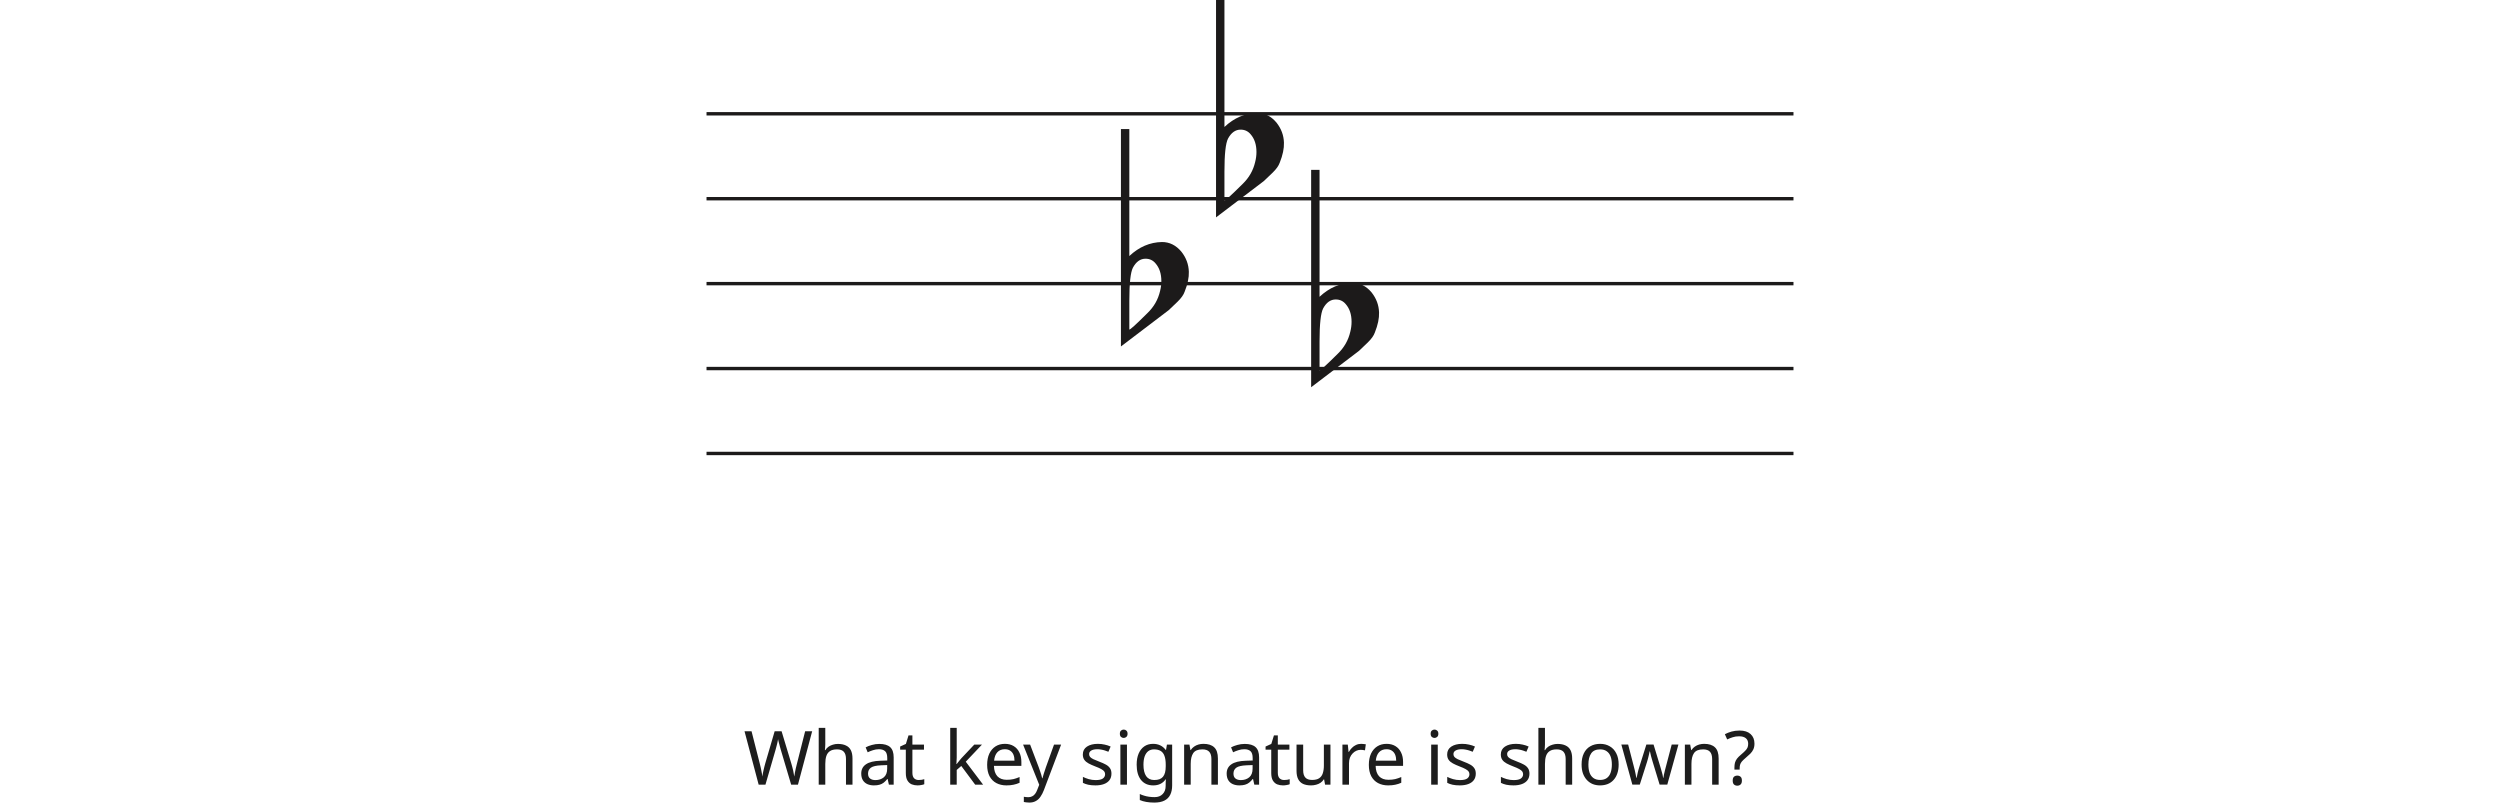
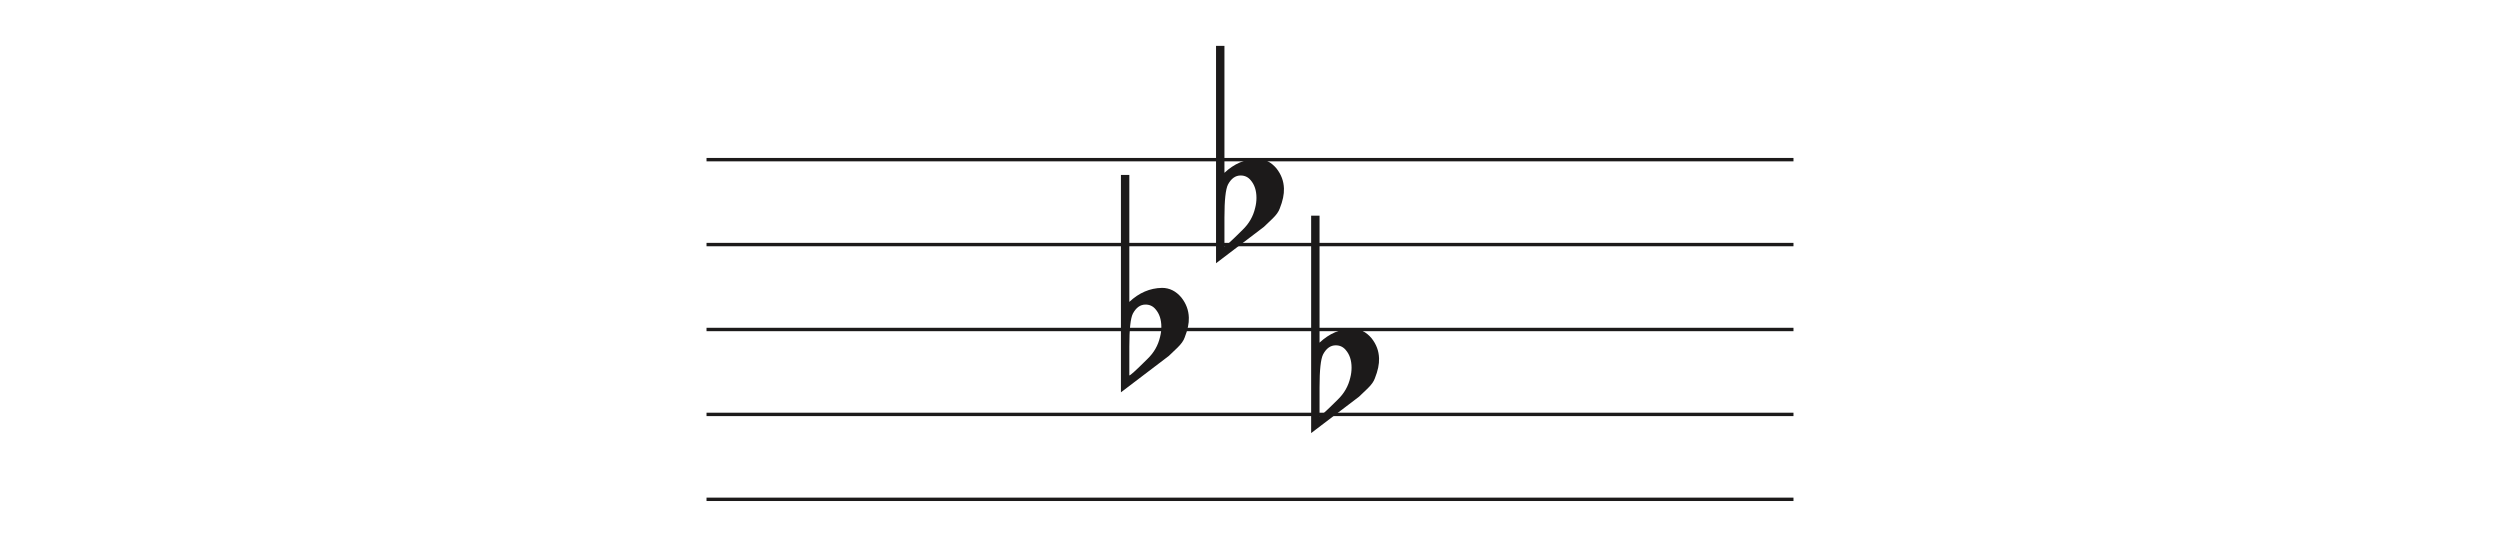
- <svg xmlns="http://www.w3.org/2000/svg" width="736" height="237" viewBox="0 0 736 237" fill="none">
+ <svg xmlns="http://www.w3.org/2000/svg" width="736" height="163" viewBox="0 -13.5 736 163" fill="none">
  <line x1="208" y1="33.5" x2="528" y2="33.5" stroke="#1C1A1A" />
  <line x1="208" y1="58.5" x2="528" y2="58.5" stroke="#1C1A1A" />
  <line x1="208" y1="83.5" x2="528" y2="83.5" stroke="#1C1A1A" />
  <line x1="208" y1="108.5" x2="528" y2="108.5" stroke="#1C1A1A" />
  <line x1="208" y1="133.5" x2="528" y2="133.5" stroke="#1C1A1A" />
  <path d="M332.475 38V69.091C332.475 69.091 332.475 71.186 332.475 75.378C335.332 72.693 338.537 71.317 342.091 71.252C344.313 71.252 346.217 72.201 347.804 74.101C349.2 75.869 349.93 77.834 349.994 79.995C350.057 81.698 349.645 83.662 348.756 85.889C348.439 86.806 347.74 87.788 346.661 88.836C345.836 89.622 344.979 90.441 344.091 91.292C339.394 94.829 334.697 98.398 330 102V38H332.475V38ZM340.187 77.539C339.426 76.622 338.442 76.164 337.236 76.164C335.712 76.164 334.475 77.048 333.523 78.816C332.824 80.191 332.475 83.433 332.475 88.541V96.99C332.539 97.252 334.316 95.647 337.807 92.176C339.711 90.343 340.949 88.181 341.52 85.693C341.774 84.71 341.901 83.728 341.901 82.746C341.901 80.584 341.33 78.849 340.187 77.539" fill="#1C1A1A" />
  <path d="M360.475 0V31.091C360.475 31.091 360.475 33.186 360.475 37.378C363.332 34.693 366.537 33.317 370.091 33.252C372.313 33.252 374.217 34.202 375.804 36.101C377.2 37.869 377.93 39.834 377.994 41.995C378.057 43.698 377.645 45.662 376.756 47.889C376.439 48.806 375.74 49.788 374.661 50.836C373.836 51.622 372.979 52.441 372.091 53.292C367.394 56.829 362.697 60.398 358 64V0H360.475V0ZM368.187 39.539C367.426 38.622 366.442 38.164 365.236 38.164C363.712 38.164 362.475 39.048 361.523 40.816C360.824 42.191 360.475 45.433 360.475 50.541V58.99C360.539 59.252 362.316 57.647 365.807 54.176C367.711 52.343 368.949 50.181 369.52 47.693C369.774 46.71 369.901 45.728 369.901 44.746C369.901 42.584 369.33 40.849 368.187 39.539" fill="#1C1A1A" />
  <path d="M388.475 50V81.091C388.475 81.091 388.475 83.186 388.475 87.378C391.332 84.693 394.537 83.317 398.091 83.252C400.313 83.252 402.217 84.201 403.804 86.101C405.2 87.869 405.93 89.834 405.994 91.995C406.057 93.698 405.645 95.662 404.756 97.889C404.439 98.806 403.74 99.788 402.661 100.836C401.836 101.622 400.979 102.441 400.091 103.292C395.394 106.829 390.697 110.398 386 114V50H388.475V50ZM396.187 89.539C395.426 88.622 394.442 88.164 393.236 88.164C391.712 88.164 390.475 89.048 389.523 90.816C388.824 92.191 388.475 95.433 388.475 100.542V108.99C388.539 109.252 390.316 107.647 393.807 104.176C395.711 102.343 396.949 100.181 397.52 97.693C397.774 96.71 397.901 95.728 397.901 94.746C397.901 92.584 397.33 90.849 396.187 89.539" fill="#1C1A1A" />
-   <path d="M239.099 215.292L234.919 231H232.917L229.859 220.704C229.771 220.396 229.683 220.081 229.595 219.758C229.507 219.435 229.426 219.127 229.353 218.834C229.28 218.541 229.214 218.291 229.155 218.086C229.111 217.866 229.082 217.705 229.067 217.602C229.052 217.705 229.023 217.866 228.979 218.086C228.95 218.291 228.898 218.541 228.825 218.834C228.752 219.127 228.671 219.443 228.583 219.78C228.51 220.103 228.422 220.433 228.319 220.77L225.349 231H223.347L219.189 215.292H221.257L223.699 224.884C223.787 225.221 223.868 225.559 223.941 225.896C224.014 226.219 224.08 226.541 224.139 226.864C224.212 227.172 224.271 227.473 224.315 227.766C224.359 228.059 224.403 228.345 224.447 228.624C224.491 228.331 224.535 228.03 224.579 227.722C224.638 227.414 224.704 227.099 224.777 226.776C224.85 226.439 224.931 226.101 225.019 225.764C225.107 225.427 225.195 225.097 225.283 224.774L228.055 215.292H230.101L232.983 224.84C233.086 225.177 233.181 225.522 233.269 225.874C233.357 226.211 233.438 226.541 233.511 226.864C233.584 227.187 233.643 227.502 233.687 227.81C233.746 228.103 233.797 228.375 233.841 228.624C233.885 228.257 233.944 227.876 234.017 227.48C234.09 227.069 234.178 226.644 234.281 226.204C234.384 225.764 234.494 225.317 234.611 224.862L237.031 215.292H239.099ZM242.964 219.186C242.964 219.465 242.95 219.751 242.92 220.044C242.906 220.337 242.884 220.601 242.854 220.836H242.986C243.236 220.425 243.551 220.088 243.932 219.824C244.314 219.56 244.739 219.362 245.208 219.23C245.678 219.083 246.162 219.01 246.66 219.01C247.614 219.01 248.406 219.164 249.036 219.472C249.682 219.765 250.166 220.227 250.488 220.858C250.811 221.489 250.972 222.31 250.972 223.322V231H249.058V223.454C249.058 222.501 248.846 221.789 248.42 221.32C247.995 220.851 247.328 220.616 246.418 220.616C245.538 220.616 244.849 220.785 244.35 221.122C243.852 221.445 243.492 221.929 243.272 222.574C243.067 223.205 242.964 223.982 242.964 224.906V231H241.028V214.28H242.964V219.186ZM258.874 219.01C260.311 219.01 261.374 219.325 262.064 219.956C262.753 220.587 263.098 221.591 263.098 222.97V231H261.69L261.316 229.328H261.228C260.89 229.753 260.538 230.113 260.172 230.406C259.82 230.685 259.409 230.89 258.94 231.022C258.485 231.154 257.928 231.22 257.268 231.22C256.564 231.22 255.926 231.095 255.354 230.846C254.796 230.597 254.356 230.215 254.034 229.702C253.711 229.174 253.55 228.514 253.55 227.722C253.55 226.549 254.012 225.647 254.936 225.016C255.86 224.371 257.282 224.019 259.204 223.96L261.206 223.894V223.19C261.206 222.207 260.993 221.525 260.568 221.144C260.142 220.763 259.541 220.572 258.764 220.572C258.148 220.572 257.561 220.667 257.004 220.858C256.446 221.034 255.926 221.239 255.442 221.474L254.848 220.022C255.361 219.743 255.97 219.509 256.674 219.318C257.378 219.113 258.111 219.01 258.874 219.01ZM259.446 225.302C257.979 225.361 256.96 225.595 256.388 226.006C255.83 226.417 255.552 226.996 255.552 227.744C255.552 228.404 255.75 228.888 256.146 229.196C256.556 229.504 257.077 229.658 257.708 229.658C258.705 229.658 259.534 229.387 260.194 228.844C260.854 228.287 261.184 227.436 261.184 226.292V225.236L259.446 225.302ZM270.458 229.636C270.751 229.636 271.052 229.614 271.36 229.57C271.668 229.511 271.917 229.453 272.108 229.394V230.868C271.903 230.971 271.609 231.051 271.228 231.11C270.847 231.183 270.48 231.22 270.128 231.22C269.512 231.22 268.94 231.117 268.412 230.912C267.899 230.692 267.481 230.318 267.158 229.79C266.835 229.262 266.674 228.521 266.674 227.568V220.704H265.002V219.78L266.696 219.01L267.466 216.502H268.61V219.208H272.02V220.704H268.61V227.524C268.61 228.243 268.779 228.778 269.116 229.13C269.468 229.467 269.915 229.636 270.458 229.636ZM281.658 223.014C281.658 223.249 281.643 223.557 281.614 223.938C281.599 224.319 281.585 224.649 281.57 224.928H281.658C281.746 224.811 281.878 224.642 282.054 224.422C282.23 224.202 282.406 223.982 282.582 223.762C282.773 223.527 282.934 223.337 283.066 223.19L286.828 219.208H289.094L284.32 224.246L289.424 231H287.092L283 225.5L281.658 226.666V231H279.744V214.28H281.658V223.014ZM295.83 218.988C296.842 218.988 297.707 219.208 298.426 219.648C299.159 220.088 299.717 220.711 300.098 221.518C300.494 222.31 300.692 223.241 300.692 224.312V225.478H292.618C292.647 226.813 292.985 227.832 293.63 228.536C294.29 229.225 295.207 229.57 296.38 229.57C297.128 229.57 297.788 229.504 298.36 229.372C298.947 229.225 299.548 229.02 300.164 228.756V230.45C299.563 230.714 298.969 230.905 298.382 231.022C297.795 231.154 297.099 231.22 296.292 231.22C295.177 231.22 294.187 230.993 293.322 230.538C292.471 230.083 291.804 229.409 291.32 228.514C290.851 227.605 290.616 226.497 290.616 225.192C290.616 223.901 290.829 222.794 291.254 221.87C291.694 220.946 292.303 220.235 293.08 219.736C293.872 219.237 294.789 218.988 295.83 218.988ZM295.808 220.572C294.884 220.572 294.151 220.873 293.608 221.474C293.08 222.061 292.765 222.882 292.662 223.938H298.668C298.668 223.263 298.565 222.677 298.36 222.178C298.155 221.679 297.839 221.291 297.414 221.012C297.003 220.719 296.468 220.572 295.808 220.572ZM301.196 219.208H303.264L305.816 225.918C305.963 226.314 306.095 226.695 306.212 227.062C306.344 227.429 306.461 227.788 306.564 228.14C306.667 228.477 306.747 228.807 306.806 229.13H306.894C306.982 228.763 307.121 228.287 307.312 227.7C307.503 227.099 307.701 226.497 307.906 225.896L310.304 219.208H312.394L307.312 232.628C307.033 233.361 306.703 233.999 306.322 234.542C305.955 235.099 305.501 235.525 304.958 235.818C304.43 236.126 303.785 236.28 303.022 236.28C302.67 236.28 302.362 236.258 302.098 236.214C301.834 236.185 301.607 236.148 301.416 236.104V234.564C301.577 234.593 301.768 234.623 301.988 234.652C302.223 234.681 302.465 234.696 302.714 234.696C303.169 234.696 303.557 234.608 303.88 234.432C304.217 234.271 304.503 234.029 304.738 233.706C304.973 233.398 305.171 233.031 305.332 232.606L305.948 231.044L301.196 219.208ZM327.212 227.744C327.212 228.507 327.021 229.145 326.64 229.658C326.258 230.171 325.716 230.56 325.012 230.824C324.308 231.088 323.472 231.22 322.504 231.22C321.682 231.22 320.971 231.154 320.37 231.022C319.783 230.89 319.262 230.707 318.808 230.472V228.712C319.277 228.947 319.842 229.167 320.502 229.372C321.176 229.563 321.858 229.658 322.548 229.658C323.53 229.658 324.242 229.504 324.682 229.196C325.122 228.873 325.342 228.448 325.342 227.92C325.342 227.627 325.261 227.363 325.1 227.128C324.938 226.893 324.645 226.659 324.22 226.424C323.809 226.189 323.215 225.925 322.438 225.632C321.675 225.339 321.022 225.045 320.48 224.752C319.937 224.459 319.519 224.107 319.226 223.696C318.932 223.285 318.786 222.757 318.786 222.112C318.786 221.115 319.189 220.345 319.996 219.802C320.817 219.259 321.888 218.988 323.208 218.988C323.926 218.988 324.594 219.061 325.21 219.208C325.84 219.34 326.427 219.531 326.97 219.78L326.31 221.32C325.987 221.173 325.642 221.049 325.276 220.946C324.924 220.829 324.564 220.741 324.198 220.682C323.831 220.609 323.457 220.572 323.076 220.572C322.284 220.572 321.675 220.704 321.25 220.968C320.839 221.217 320.634 221.562 320.634 222.002C320.634 222.325 320.729 222.603 320.92 222.838C321.11 223.058 321.426 223.278 321.866 223.498C322.32 223.703 322.922 223.953 323.67 224.246C324.418 224.525 325.056 224.811 325.584 225.104C326.112 225.397 326.515 225.757 326.794 226.182C327.072 226.593 327.212 227.113 327.212 227.744ZM331.777 219.208V231H329.841V219.208H331.777ZM330.831 214.786C331.125 214.786 331.381 214.889 331.601 215.094C331.836 215.285 331.953 215.593 331.953 216.018C331.953 216.429 331.836 216.737 331.601 216.942C331.381 217.147 331.125 217.25 330.831 217.25C330.509 217.25 330.237 217.147 330.017 216.942C329.797 216.737 329.687 216.429 329.687 216.018C329.687 215.593 329.797 215.285 330.017 215.094C330.237 214.889 330.509 214.786 330.831 214.786ZM339.473 218.988C340.25 218.988 340.947 219.135 341.563 219.428C342.194 219.721 342.729 220.169 343.169 220.77H343.279L343.543 219.208H345.083V231.198C345.083 232.313 344.892 233.244 344.511 233.992C344.13 234.755 343.55 235.327 342.773 235.708C341.996 236.089 341.006 236.28 339.803 236.28C338.952 236.28 338.168 236.214 337.449 236.082C336.745 235.965 336.114 235.781 335.557 235.532V233.75C335.938 233.941 336.356 234.102 336.811 234.234C337.266 234.381 337.757 234.491 338.285 234.564C338.813 234.637 339.356 234.674 339.913 234.674C340.925 234.674 341.717 234.373 342.289 233.772C342.876 233.185 343.169 232.379 343.169 231.352V230.89C343.169 230.714 343.176 230.465 343.191 230.142C343.206 229.805 343.22 229.57 343.235 229.438H343.147C342.736 230.039 342.223 230.487 341.607 230.78C341.006 231.073 340.302 231.22 339.495 231.22C337.97 231.22 336.774 230.685 335.909 229.614C335.058 228.543 334.633 227.047 334.633 225.126C334.633 223.865 334.824 222.779 335.205 221.87C335.601 220.946 336.158 220.235 336.877 219.736C337.596 219.237 338.461 218.988 339.473 218.988ZM339.737 220.616C339.077 220.616 338.512 220.792 338.043 221.144C337.588 221.496 337.236 222.009 336.987 222.684C336.752 223.359 336.635 224.18 336.635 225.148C336.635 226.6 336.899 227.715 337.427 228.492C337.97 229.255 338.754 229.636 339.781 229.636C340.382 229.636 340.896 229.563 341.321 229.416C341.746 229.255 342.098 229.013 342.377 228.69C342.656 228.353 342.861 227.927 342.993 227.414C343.125 226.901 343.191 226.292 343.191 225.588V225.126C343.191 224.055 343.066 223.19 342.817 222.53C342.582 221.87 342.208 221.386 341.695 221.078C341.182 220.77 340.529 220.616 339.737 220.616ZM354.284 218.988C355.692 218.988 356.756 219.333 357.474 220.022C358.193 220.697 358.552 221.797 358.552 223.322V231H356.638V223.454C356.638 222.501 356.426 221.789 356 221.32C355.575 220.851 354.908 220.616 353.998 220.616C352.693 220.616 351.791 220.983 351.292 221.716C350.794 222.449 350.544 223.505 350.544 224.884V231H348.608V219.208H350.17L350.456 220.814H350.566C350.83 220.403 351.153 220.066 351.534 219.802C351.93 219.523 352.363 219.318 352.832 219.186C353.302 219.054 353.786 218.988 354.284 218.988ZM366.454 219.01C367.891 219.01 368.954 219.325 369.644 219.956C370.333 220.587 370.678 221.591 370.678 222.97V231H369.27L368.896 229.328H368.808C368.47 229.753 368.118 230.113 367.752 230.406C367.4 230.685 366.989 230.89 366.52 231.022C366.065 231.154 365.508 231.22 364.848 231.22C364.144 231.22 363.506 231.095 362.934 230.846C362.376 230.597 361.936 230.215 361.614 229.702C361.291 229.174 361.13 228.514 361.13 227.722C361.13 226.549 361.592 225.647 362.516 225.016C363.44 224.371 364.862 224.019 366.784 223.96L368.786 223.894V223.19C368.786 222.207 368.573 221.525 368.148 221.144C367.722 220.763 367.121 220.572 366.344 220.572C365.728 220.572 365.141 220.667 364.584 220.858C364.026 221.034 363.506 221.239 363.022 221.474L362.428 220.022C362.941 219.743 363.55 219.509 364.254 219.318C364.958 219.113 365.691 219.01 366.454 219.01ZM367.026 225.302C365.559 225.361 364.54 225.595 363.968 226.006C363.41 226.417 363.132 226.996 363.132 227.744C363.132 228.404 363.33 228.888 363.726 229.196C364.136 229.504 364.657 229.658 365.288 229.658C366.285 229.658 367.114 229.387 367.774 228.844C368.434 228.287 368.764 227.436 368.764 226.292V225.236L367.026 225.302ZM378.038 229.636C378.331 229.636 378.632 229.614 378.94 229.57C379.248 229.511 379.497 229.453 379.688 229.394V230.868C379.483 230.971 379.189 231.051 378.808 231.11C378.427 231.183 378.06 231.22 377.708 231.22C377.092 231.22 376.52 231.117 375.992 230.912C375.479 230.692 375.061 230.318 374.738 229.79C374.415 229.262 374.254 228.521 374.254 227.568V220.704H372.582V219.78L374.276 219.01L375.046 216.502H376.19V219.208H379.6V220.704H376.19V227.524C376.19 228.243 376.359 228.778 376.696 229.13C377.048 229.467 377.495 229.636 378.038 229.636ZM391.685 219.208V231H390.101L389.815 229.438H389.727C389.478 229.849 389.155 230.186 388.759 230.45C388.363 230.714 387.93 230.905 387.461 231.022C386.992 231.154 386.5 231.22 385.987 231.22C385.048 231.22 384.256 231.073 383.611 230.78C382.98 230.472 382.504 230.003 382.181 229.372C381.858 228.741 381.697 227.927 381.697 226.93V219.208H383.655V226.798C383.655 227.737 383.868 228.441 384.293 228.91C384.718 229.379 385.378 229.614 386.273 229.614C387.153 229.614 387.842 229.453 388.341 229.13C388.854 228.793 389.214 228.309 389.419 227.678C389.639 227.033 389.749 226.255 389.749 225.346V219.208H391.685ZM400.709 218.988C400.929 218.988 401.163 219.003 401.413 219.032C401.677 219.047 401.904 219.076 402.095 219.12L401.853 220.902C401.662 220.858 401.449 220.821 401.215 220.792C400.995 220.763 400.782 220.748 400.577 220.748C400.122 220.748 399.689 220.843 399.279 221.034C398.868 221.225 398.501 221.496 398.179 221.848C397.856 222.185 397.599 222.596 397.409 223.08C397.233 223.564 397.145 224.107 397.145 224.708V231H395.209V219.208H396.793L397.013 221.364H397.101C397.35 220.924 397.651 220.528 398.003 220.176C398.355 219.809 398.758 219.523 399.213 219.318C399.667 219.098 400.166 218.988 400.709 218.988ZM408.201 218.988C409.213 218.988 410.078 219.208 410.797 219.648C411.53 220.088 412.088 220.711 412.469 221.518C412.865 222.31 413.063 223.241 413.063 224.312V225.478H404.989C405.018 226.813 405.356 227.832 406.001 228.536C406.661 229.225 407.578 229.57 408.751 229.57C409.499 229.57 410.159 229.504 410.731 229.372C411.318 229.225 411.919 229.02 412.535 228.756V230.45C411.934 230.714 411.34 230.905 410.753 231.022C410.166 231.154 409.47 231.22 408.663 231.22C407.548 231.22 406.558 230.993 405.693 230.538C404.842 230.083 404.175 229.409 403.691 228.514C403.222 227.605 402.987 226.497 402.987 225.192C402.987 223.901 403.2 222.794 403.625 221.87C404.065 220.946 404.674 220.235 405.451 219.736C406.243 219.237 407.16 218.988 408.201 218.988ZM408.179 220.572C407.255 220.572 406.522 220.873 405.979 221.474C405.451 222.061 405.136 222.882 405.033 223.938H411.039C411.039 223.263 410.936 222.677 410.731 222.178C410.526 221.679 410.21 221.291 409.785 221.012C409.374 220.719 408.839 220.572 408.179 220.572ZM423.276 219.208V231H421.34V219.208H423.276ZM422.33 214.786C422.623 214.786 422.88 214.889 423.1 215.094C423.334 215.285 423.452 215.593 423.452 216.018C423.452 216.429 423.334 216.737 423.1 216.942C422.88 217.147 422.623 217.25 422.33 217.25C422.007 217.25 421.736 217.147 421.516 216.942C421.296 216.737 421.186 216.429 421.186 216.018C421.186 215.593 421.296 215.285 421.516 215.094C421.736 214.889 422.007 214.786 422.33 214.786ZM434.47 227.744C434.47 228.507 434.279 229.145 433.898 229.658C433.516 230.171 432.974 230.56 432.27 230.824C431.566 231.088 430.73 231.22 429.762 231.22C428.94 231.22 428.229 231.154 427.628 231.022C427.041 230.89 426.52 230.707 426.066 230.472V228.712C426.535 228.947 427.1 229.167 427.76 229.372C428.434 229.563 429.116 229.658 429.806 229.658C430.788 229.658 431.5 229.504 431.94 229.196C432.38 228.873 432.6 228.448 432.6 227.92C432.6 227.627 432.519 227.363 432.358 227.128C432.196 226.893 431.903 226.659 431.478 226.424C431.067 226.189 430.473 225.925 429.696 225.632C428.933 225.339 428.28 225.045 427.738 224.752C427.195 224.459 426.777 224.107 426.484 223.696C426.19 223.285 426.044 222.757 426.044 222.112C426.044 221.115 426.447 220.345 427.254 219.802C428.075 219.259 429.146 218.988 430.466 218.988C431.184 218.988 431.852 219.061 432.468 219.208C433.098 219.34 433.685 219.531 434.228 219.78L433.568 221.32C433.245 221.173 432.9 221.049 432.534 220.946C432.182 220.829 431.822 220.741 431.456 220.682C431.089 220.609 430.715 220.572 430.334 220.572C429.542 220.572 428.933 220.704 428.508 220.968C428.097 221.217 427.892 221.562 427.892 222.002C427.892 222.325 427.987 222.603 428.178 222.838C428.368 223.058 428.684 223.278 429.124 223.498C429.578 223.703 430.18 223.953 430.928 224.246C431.676 224.525 432.314 224.811 432.842 225.104C433.37 225.397 433.773 225.757 434.052 226.182C434.33 226.593 434.47 227.113 434.47 227.744ZM450.272 227.744C450.272 228.507 450.081 229.145 449.7 229.658C449.318 230.171 448.776 230.56 448.072 230.824C447.368 231.088 446.532 231.22 445.564 231.22C444.742 231.22 444.031 231.154 443.43 231.022C442.843 230.89 442.322 230.707 441.868 230.472V228.712C442.337 228.947 442.902 229.167 443.562 229.372C444.236 229.563 444.918 229.658 445.608 229.658C446.59 229.658 447.302 229.504 447.742 229.196C448.182 228.873 448.402 228.448 448.402 227.92C448.402 227.627 448.321 227.363 448.16 227.128C447.998 226.893 447.705 226.659 447.28 226.424C446.869 226.189 446.275 225.925 445.498 225.632C444.735 225.339 444.082 225.045 443.54 224.752C442.997 224.459 442.579 224.107 442.286 223.696C441.992 223.285 441.846 222.757 441.846 222.112C441.846 221.115 442.249 220.345 443.056 219.802C443.877 219.259 444.948 218.988 446.268 218.988C446.986 218.988 447.654 219.061 448.27 219.208C448.9 219.34 449.487 219.531 450.03 219.78L449.37 221.32C449.047 221.173 448.702 221.049 448.336 220.946C447.984 220.829 447.624 220.741 447.258 220.682C446.891 220.609 446.517 220.572 446.136 220.572C445.344 220.572 444.735 220.704 444.31 220.968C443.899 221.217 443.694 221.562 443.694 222.002C443.694 222.325 443.789 222.603 443.98 222.838C444.17 223.058 444.486 223.278 444.926 223.498C445.38 223.703 445.982 223.953 446.73 224.246C447.478 224.525 448.116 224.811 448.644 225.104C449.172 225.397 449.575 225.757 449.854 226.182C450.132 226.593 450.272 227.113 450.272 227.744ZM454.837 219.186C454.837 219.465 454.822 219.751 454.793 220.044C454.778 220.337 454.756 220.601 454.727 220.836H454.859C455.108 220.425 455.424 220.088 455.805 219.824C456.186 219.56 456.612 219.362 457.081 219.23C457.55 219.083 458.034 219.01 458.533 219.01C459.486 219.01 460.278 219.164 460.909 219.472C461.554 219.765 462.038 220.227 462.361 220.858C462.684 221.489 462.845 222.31 462.845 223.322V231H460.931V223.454C460.931 222.501 460.718 221.789 460.293 221.32C459.868 220.851 459.2 220.616 458.291 220.616C457.411 220.616 456.722 220.785 456.223 221.122C455.724 221.445 455.365 221.929 455.145 222.574C454.94 223.205 454.837 223.982 454.837 224.906V231H452.901V214.28H454.837V219.186ZM476.533 225.082C476.533 226.065 476.401 226.937 476.137 227.7C475.887 228.448 475.521 229.086 475.037 229.614C474.567 230.142 473.988 230.545 473.299 230.824C472.624 231.088 471.869 231.22 471.033 231.22C470.255 231.22 469.537 231.088 468.877 230.824C468.217 230.545 467.645 230.142 467.161 229.614C466.677 229.086 466.295 228.448 466.017 227.7C465.753 226.937 465.621 226.065 465.621 225.082C465.621 223.777 465.841 222.677 466.281 221.782C466.721 220.873 467.351 220.183 468.173 219.714C468.994 219.23 469.969 218.988 471.099 218.988C472.169 218.988 473.108 219.23 473.915 219.714C474.736 220.183 475.374 220.873 475.829 221.782C476.298 222.677 476.533 223.777 476.533 225.082ZM467.623 225.082C467.623 226.006 467.74 226.813 467.975 227.502C468.224 228.177 468.605 228.697 469.119 229.064C469.632 229.431 470.285 229.614 471.077 229.614C471.869 229.614 472.521 229.431 473.035 229.064C473.548 228.697 473.922 228.177 474.157 227.502C474.406 226.813 474.531 226.006 474.531 225.082C474.531 224.143 474.406 223.344 474.157 222.684C473.907 222.024 473.526 221.518 473.013 221.166C472.514 220.799 471.861 220.616 471.055 220.616C469.852 220.616 468.979 221.012 468.437 221.804C467.894 222.596 467.623 223.689 467.623 225.082ZM486.563 224.334C486.475 224.026 486.387 223.725 486.299 223.432C486.211 223.124 486.131 222.838 486.057 222.574C485.999 222.295 485.94 222.039 485.881 221.804C485.823 221.569 485.779 221.371 485.749 221.21H485.661C485.632 221.371 485.588 221.569 485.529 221.804C485.485 222.039 485.427 222.295 485.353 222.574C485.295 222.853 485.221 223.146 485.133 223.454C485.06 223.747 484.972 224.048 484.869 224.356L482.757 230.978H480.557L477.323 219.186H479.325L480.953 225.478C481.071 225.903 481.181 226.336 481.283 226.776C481.386 227.201 481.474 227.612 481.547 228.008C481.635 228.389 481.694 228.719 481.723 228.998H481.811C481.855 228.822 481.907 228.602 481.965 228.338C482.024 228.074 482.083 227.795 482.141 227.502C482.215 227.209 482.288 226.915 482.361 226.622C482.449 226.329 482.53 226.065 482.603 225.83L484.693 219.186H486.805L488.829 225.83C488.932 226.167 489.035 226.527 489.137 226.908C489.255 227.289 489.357 227.663 489.445 228.03C489.533 228.382 489.592 228.697 489.621 228.976H489.709C489.739 228.727 489.79 228.419 489.863 228.052C489.951 227.671 490.047 227.26 490.149 226.82C490.267 226.365 490.384 225.918 490.501 225.478L492.151 219.186H494.131L490.853 230.978H488.587L486.563 224.334ZM501.702 218.988C503.11 218.988 504.174 219.333 504.892 220.022C505.611 220.697 505.97 221.797 505.97 223.322V231H504.056V223.454C504.056 222.501 503.844 221.789 503.418 221.32C502.993 220.851 502.326 220.616 501.416 220.616C500.111 220.616 499.209 220.983 498.71 221.716C498.212 222.449 497.962 223.505 497.962 224.884V231H496.026V219.208H497.588L497.874 220.814H497.984C498.248 220.403 498.571 220.066 498.952 219.802C499.348 219.523 499.781 219.318 500.25 219.186C500.72 219.054 501.204 218.988 501.702 218.988ZM510.616 225.984C510.616 225.427 510.667 224.95 510.77 224.554C510.887 224.143 511.078 223.755 511.342 223.388C511.621 223.021 511.995 222.64 512.464 222.244C513.036 221.76 513.476 221.357 513.784 221.034C514.107 220.711 514.334 220.396 514.466 220.088C514.598 219.78 514.664 219.406 514.664 218.966C514.664 218.262 514.437 217.719 513.982 217.338C513.527 216.957 512.867 216.766 512.002 216.766C511.283 216.766 510.645 216.861 510.088 217.052C509.531 217.228 508.995 217.441 508.482 217.69L507.8 216.15C508.387 215.842 509.032 215.585 509.736 215.38C510.455 215.175 511.254 215.072 512.134 215.072C513.527 215.072 514.605 215.417 515.368 216.106C516.131 216.795 516.512 217.734 516.512 218.922C516.512 219.582 516.402 220.147 516.182 220.616C515.977 221.071 515.676 221.496 515.28 221.892C514.899 222.273 514.444 222.684 513.916 223.124C513.432 223.535 513.058 223.894 512.794 224.202C512.545 224.51 512.376 224.818 512.288 225.126C512.2 225.419 512.156 225.779 512.156 226.204V226.578H510.616V225.984ZM510.11 229.812C510.11 229.269 510.235 228.888 510.484 228.668C510.748 228.448 511.078 228.338 511.474 228.338C511.841 228.338 512.156 228.448 512.42 228.668C512.684 228.888 512.816 229.269 512.816 229.812C512.816 230.34 512.684 230.721 512.42 230.956C512.156 231.191 511.841 231.308 511.474 231.308C511.078 231.308 510.748 231.191 510.484 230.956C510.235 230.721 510.11 230.34 510.11 229.812Z" fill="#1D1D1D" />
</svg>
